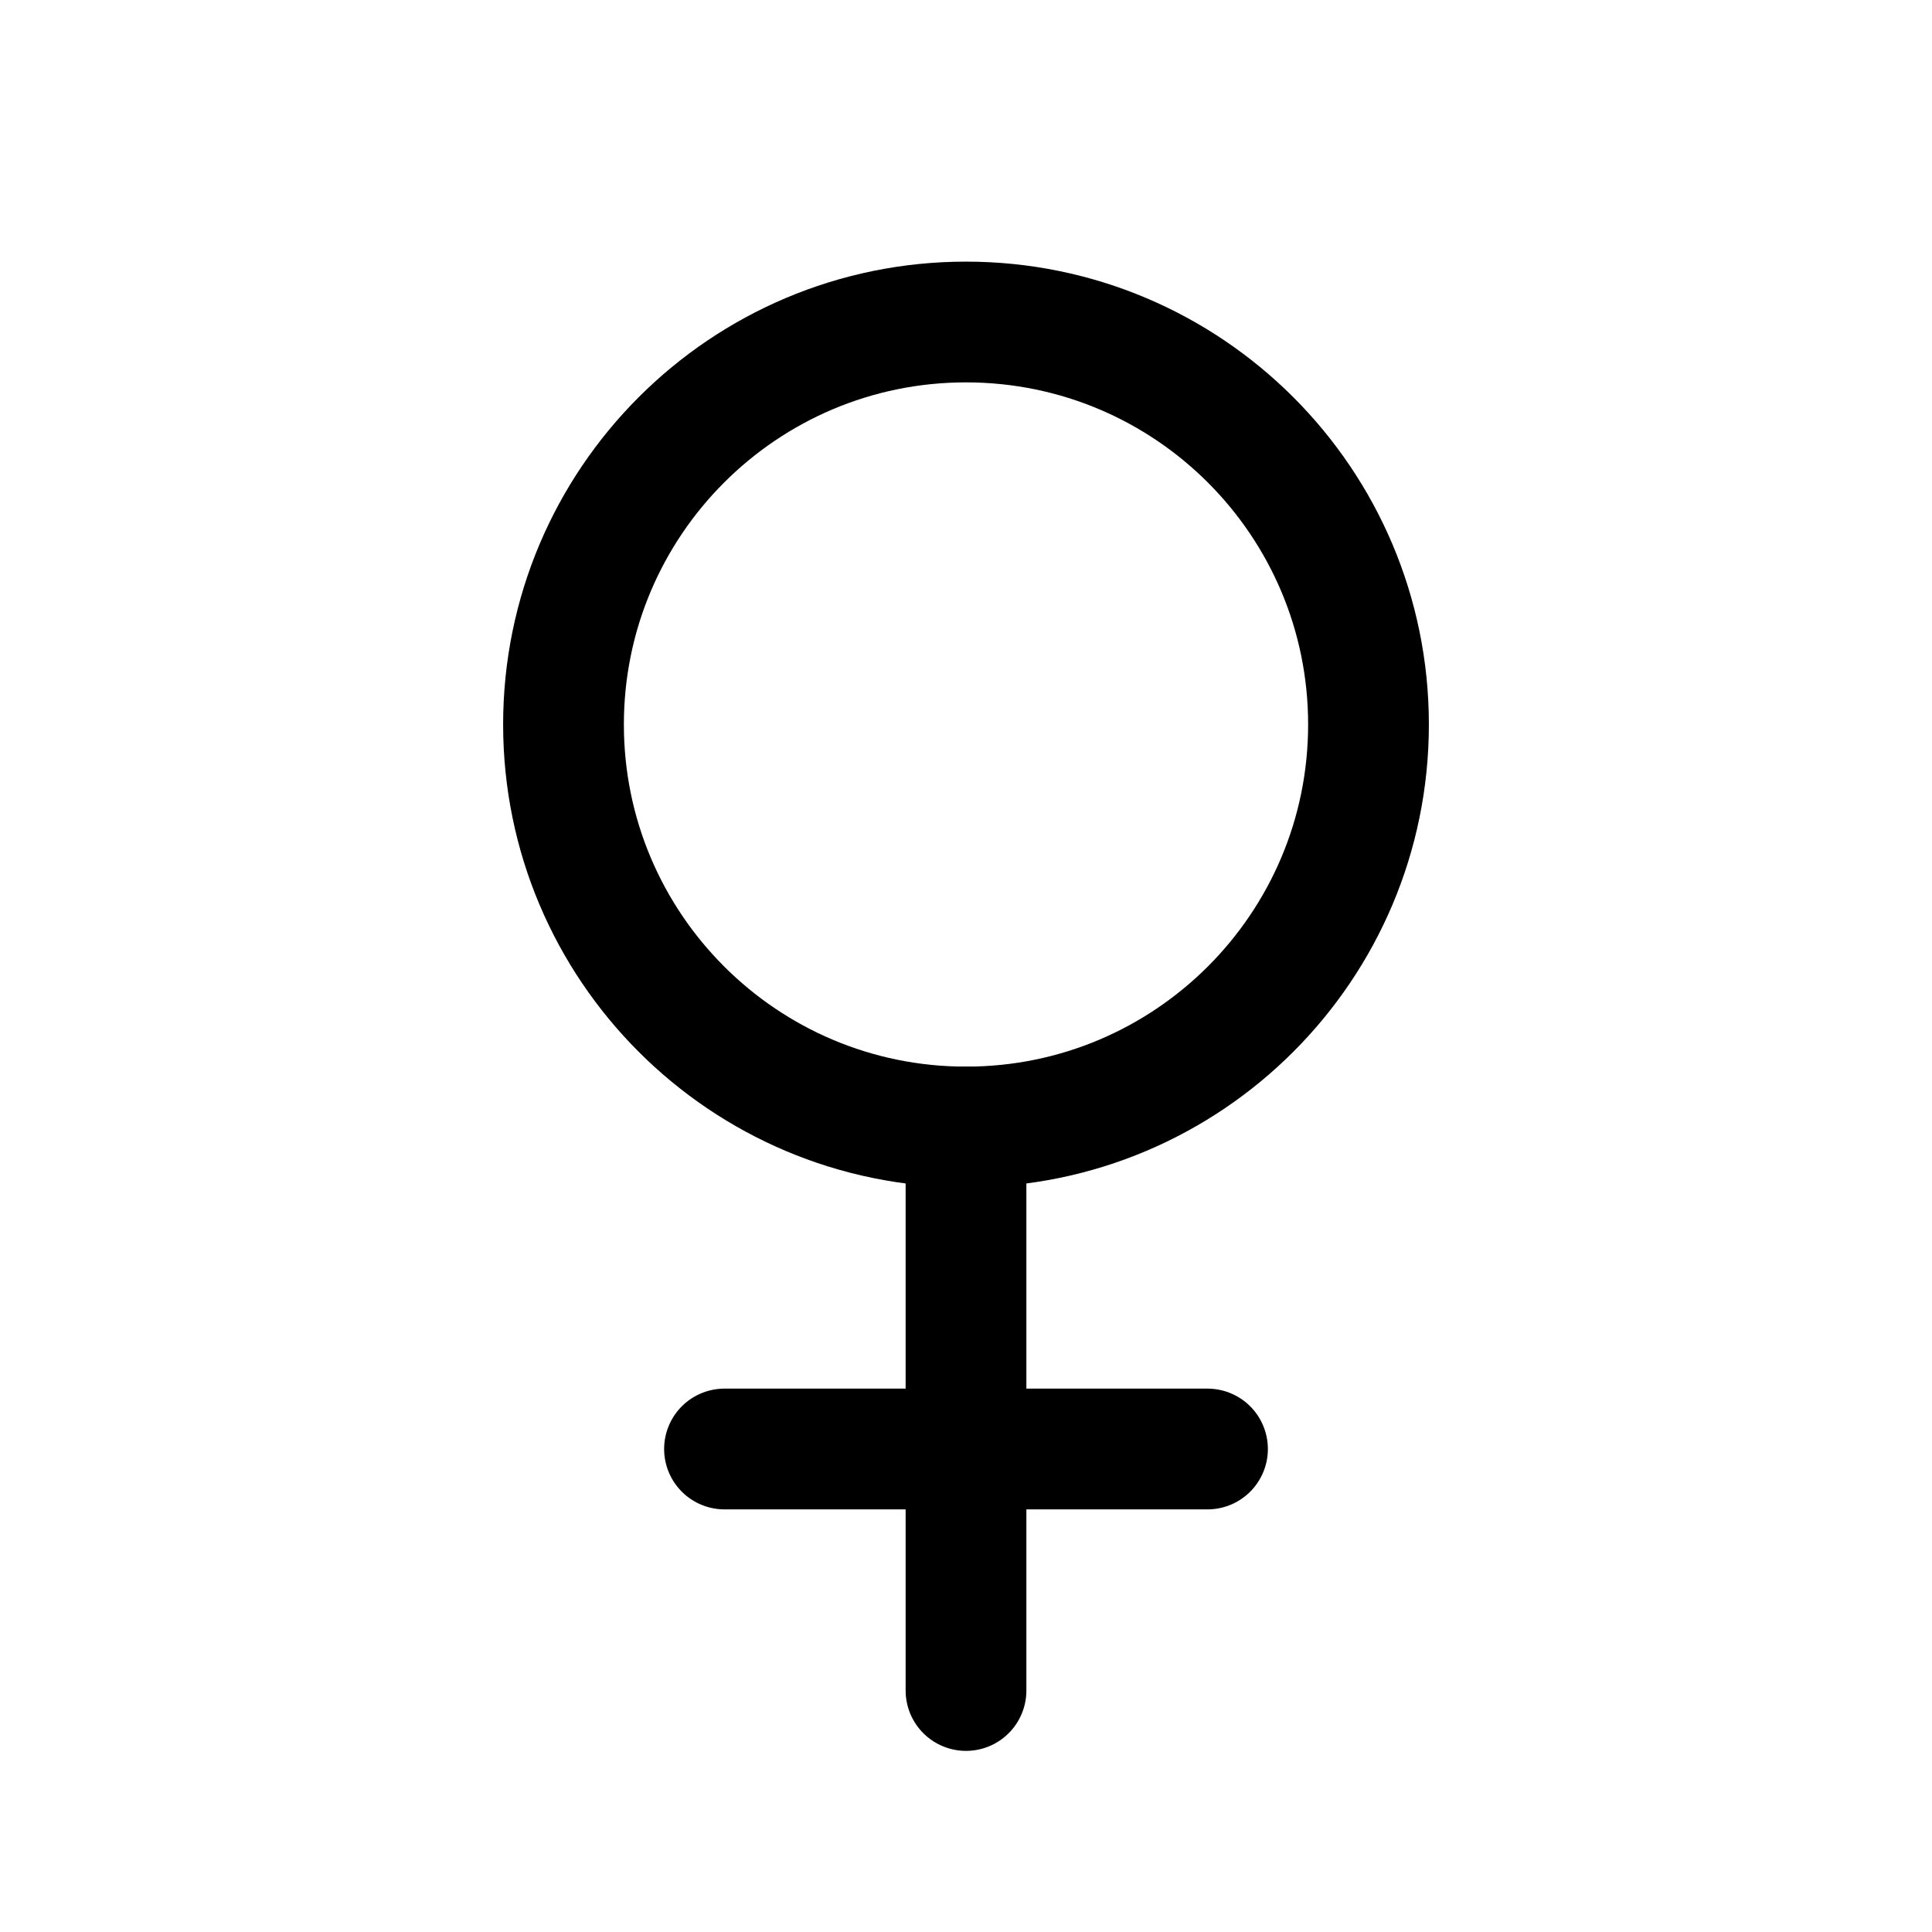
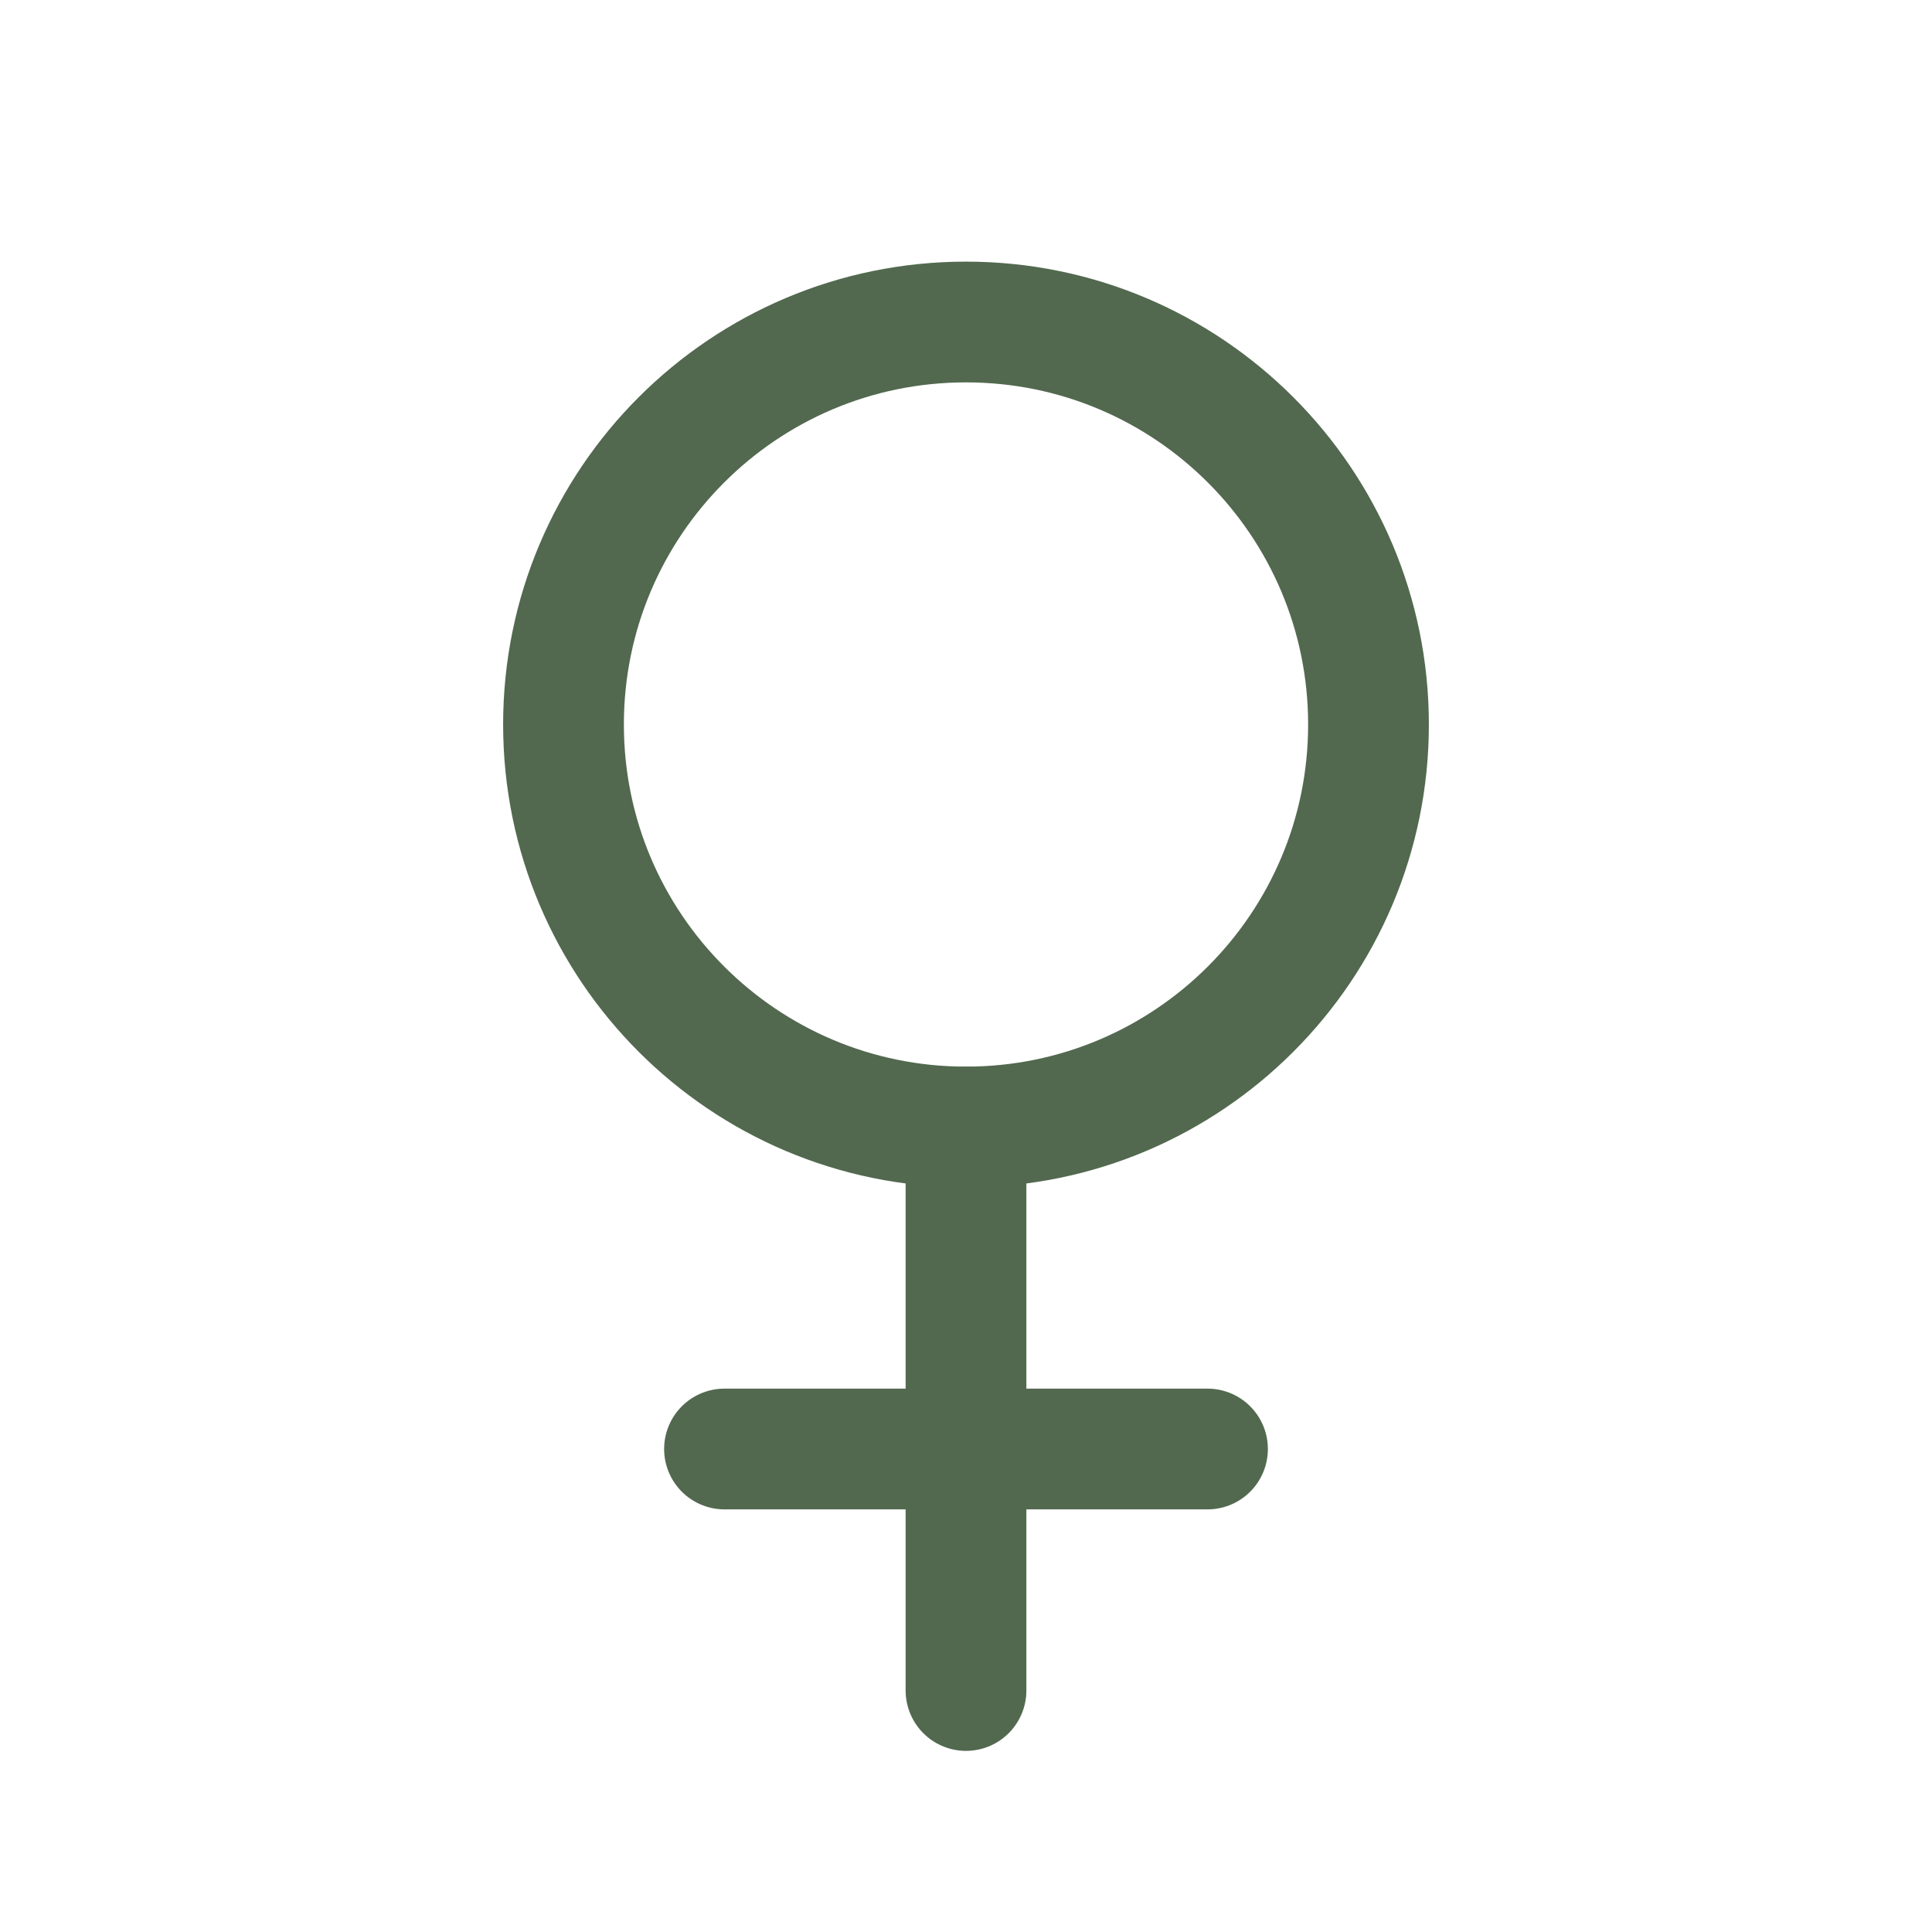
- <svg xmlns="http://www.w3.org/2000/svg" class="icon icon-tabler icon-tabler-venus" width="44" height="44" viewBox="0 0 24 24" stroke-width="1.5" stroke="#000000" fill="none" stroke-linecap="round" stroke-linejoin="round">
+ <svg xmlns="http://www.w3.org/2000/svg" class="icon icon-tabler icon-tabler-venus" width="44" height="44" viewBox="0 0 24 24" stroke-width="1.5" stroke="#52694F" fill="none" stroke-linecap="round" stroke-linejoin="round">
  <path stroke="none" d="M0 0h24v24H0z" fill="none" />
  <circle cx="12" cy="9" r="5" />
  <line x1="12" y1="14" x2="12" y2="21" />
  <line x1="9" y1="18" x2="15" y2="18" />
</svg>
